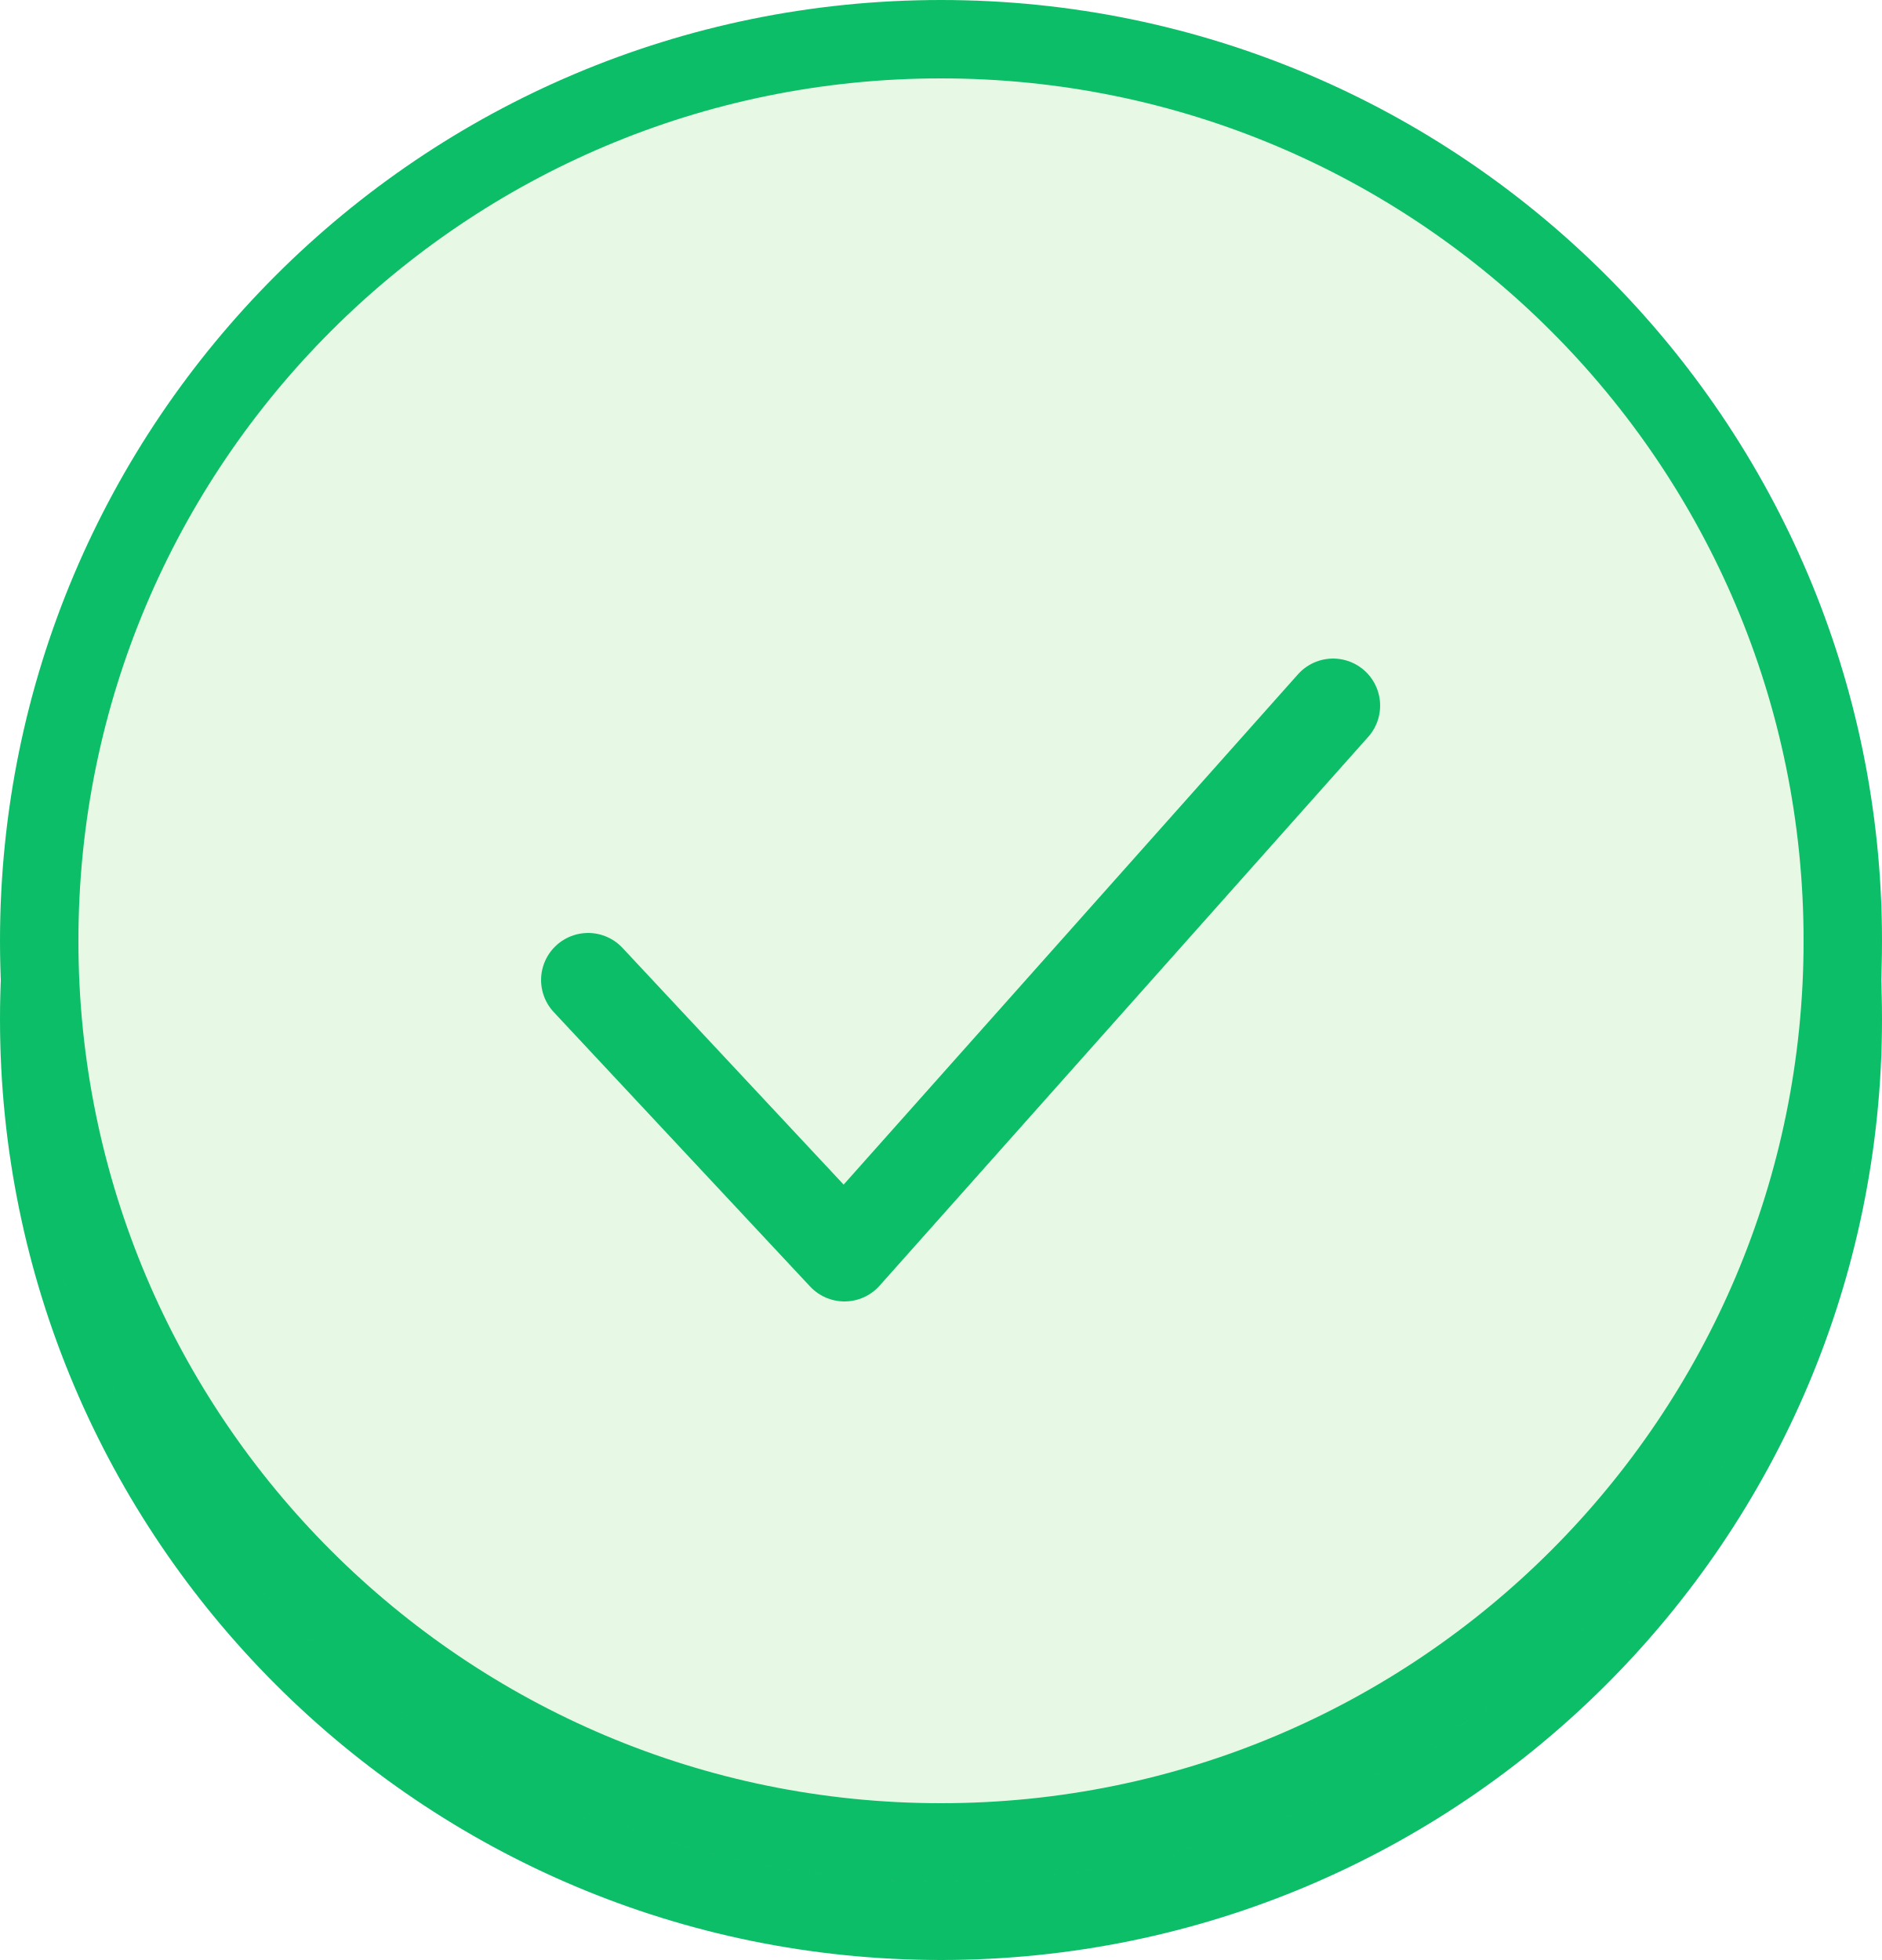
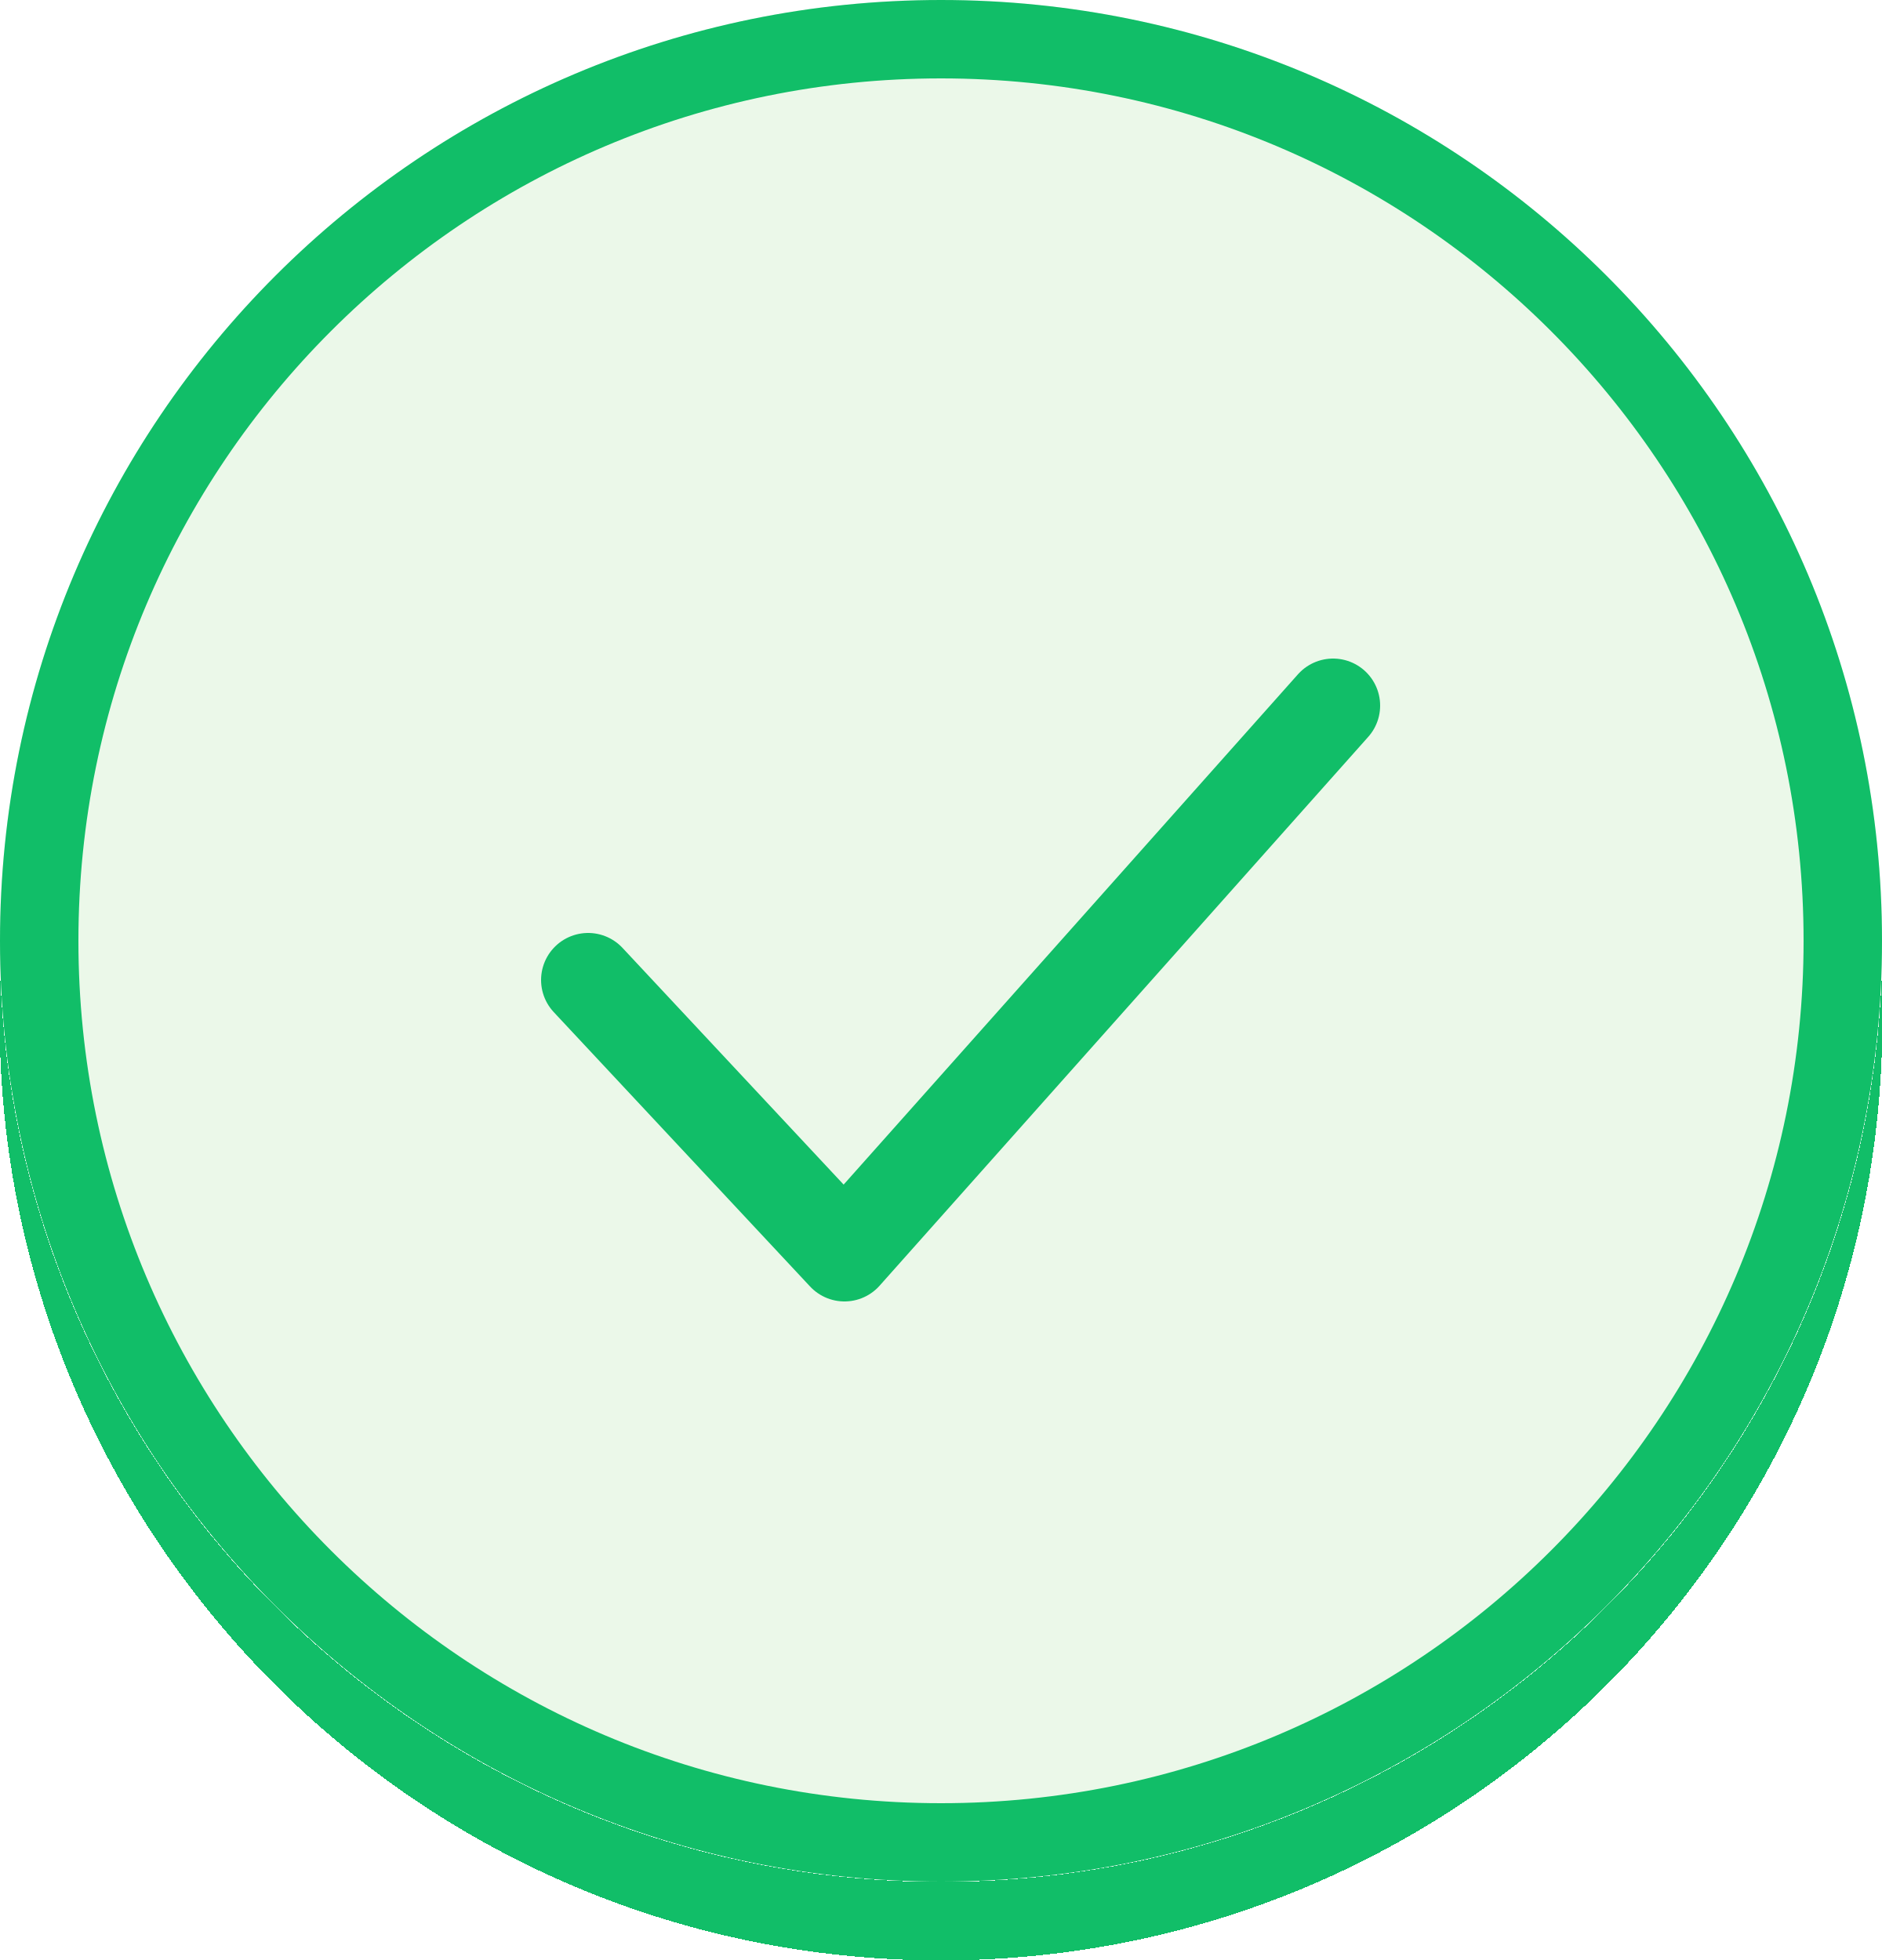
<svg xmlns="http://www.w3.org/2000/svg" width="24" height="25" viewBox="0 0 24 25" fill="none">
+   <g id="Icon=verify" filter="url(#filter0_d_6_814)">
+     <path d="M0 12C0 5.373 5.373 0 12 0C18.627 0 24 5.373 24 12C24 18.627 18.627 24 12 24C5.373 24 0 18.627 0 12Z" fill="#EBF8E9" />
+     <path d="M12 0.5C18.351 0.5 23.5 5.649 23.5 12C23.5 18.351 18.351 23.5 12 23.5C5.649 23.5 0.5 18.351 0.5 12C0.5 5.649 5.649 0.5 12 0.5Z" stroke="#11BE68" />
+     <path id="Vector 345" d="M7.5 12.5L10.769 16L17 9" stroke="#11BE68" stroke-width="1.2" stroke-linecap="round" stroke-linejoin="round" />
+   </g>
  <defs>
-     <filter id="shadow" filterUnits="userSpaceOnUse" x="0" y="0" width="24" height="25">
-       <feDropShadow dx="0" dy="1" stdDeviation="0" flood-color="#11BE68" flood-opacity="1" />
+     <filter id="filter0_d_6_814" x="0" y="0" width="24" height="25" filterUnits="userSpaceOnUse" color-interpolation-filters="sRGB">
+       <feFlood flood-opacity="0" result="BackgroundImageFix" />
+       <feColorMatrix in="SourceAlpha" type="matrix" values="0 0 0 0 0 0 0 0 0 0 0 0 0 0 0 0 0 0 127 0" result="hardAlpha" />
+       <feOffset dy="1" />
+       <feComposite in2="hardAlpha" operator="out" />
+       <feColorMatrix type="matrix" values="0 0 0 0 0.067 0 0 0 0 0.745 0 0 0 0 0.408 0 0 0 1 0" />
+       <feBlend mode="normal" in2="BackgroundImageFix" result="effect1_dropShadow_6_814" />
+       <feBlend mode="normal" in="SourceGraphic" in2="effect1_dropShadow_6_814" result="shape" />
    </filter>
  </defs>
-   <g filter="url(#shadow)">
-     <circle cx="12" cy="12" r="11.5" fill="#E7F9E5" stroke="#11BE68" />
-     <path d="M7.5 12.5L10.769 16L17 9" stroke="#11BE68" stroke-width="1.2" stroke-linecap="round" stroke-linejoin="round" />
-   </g>
</svg>
